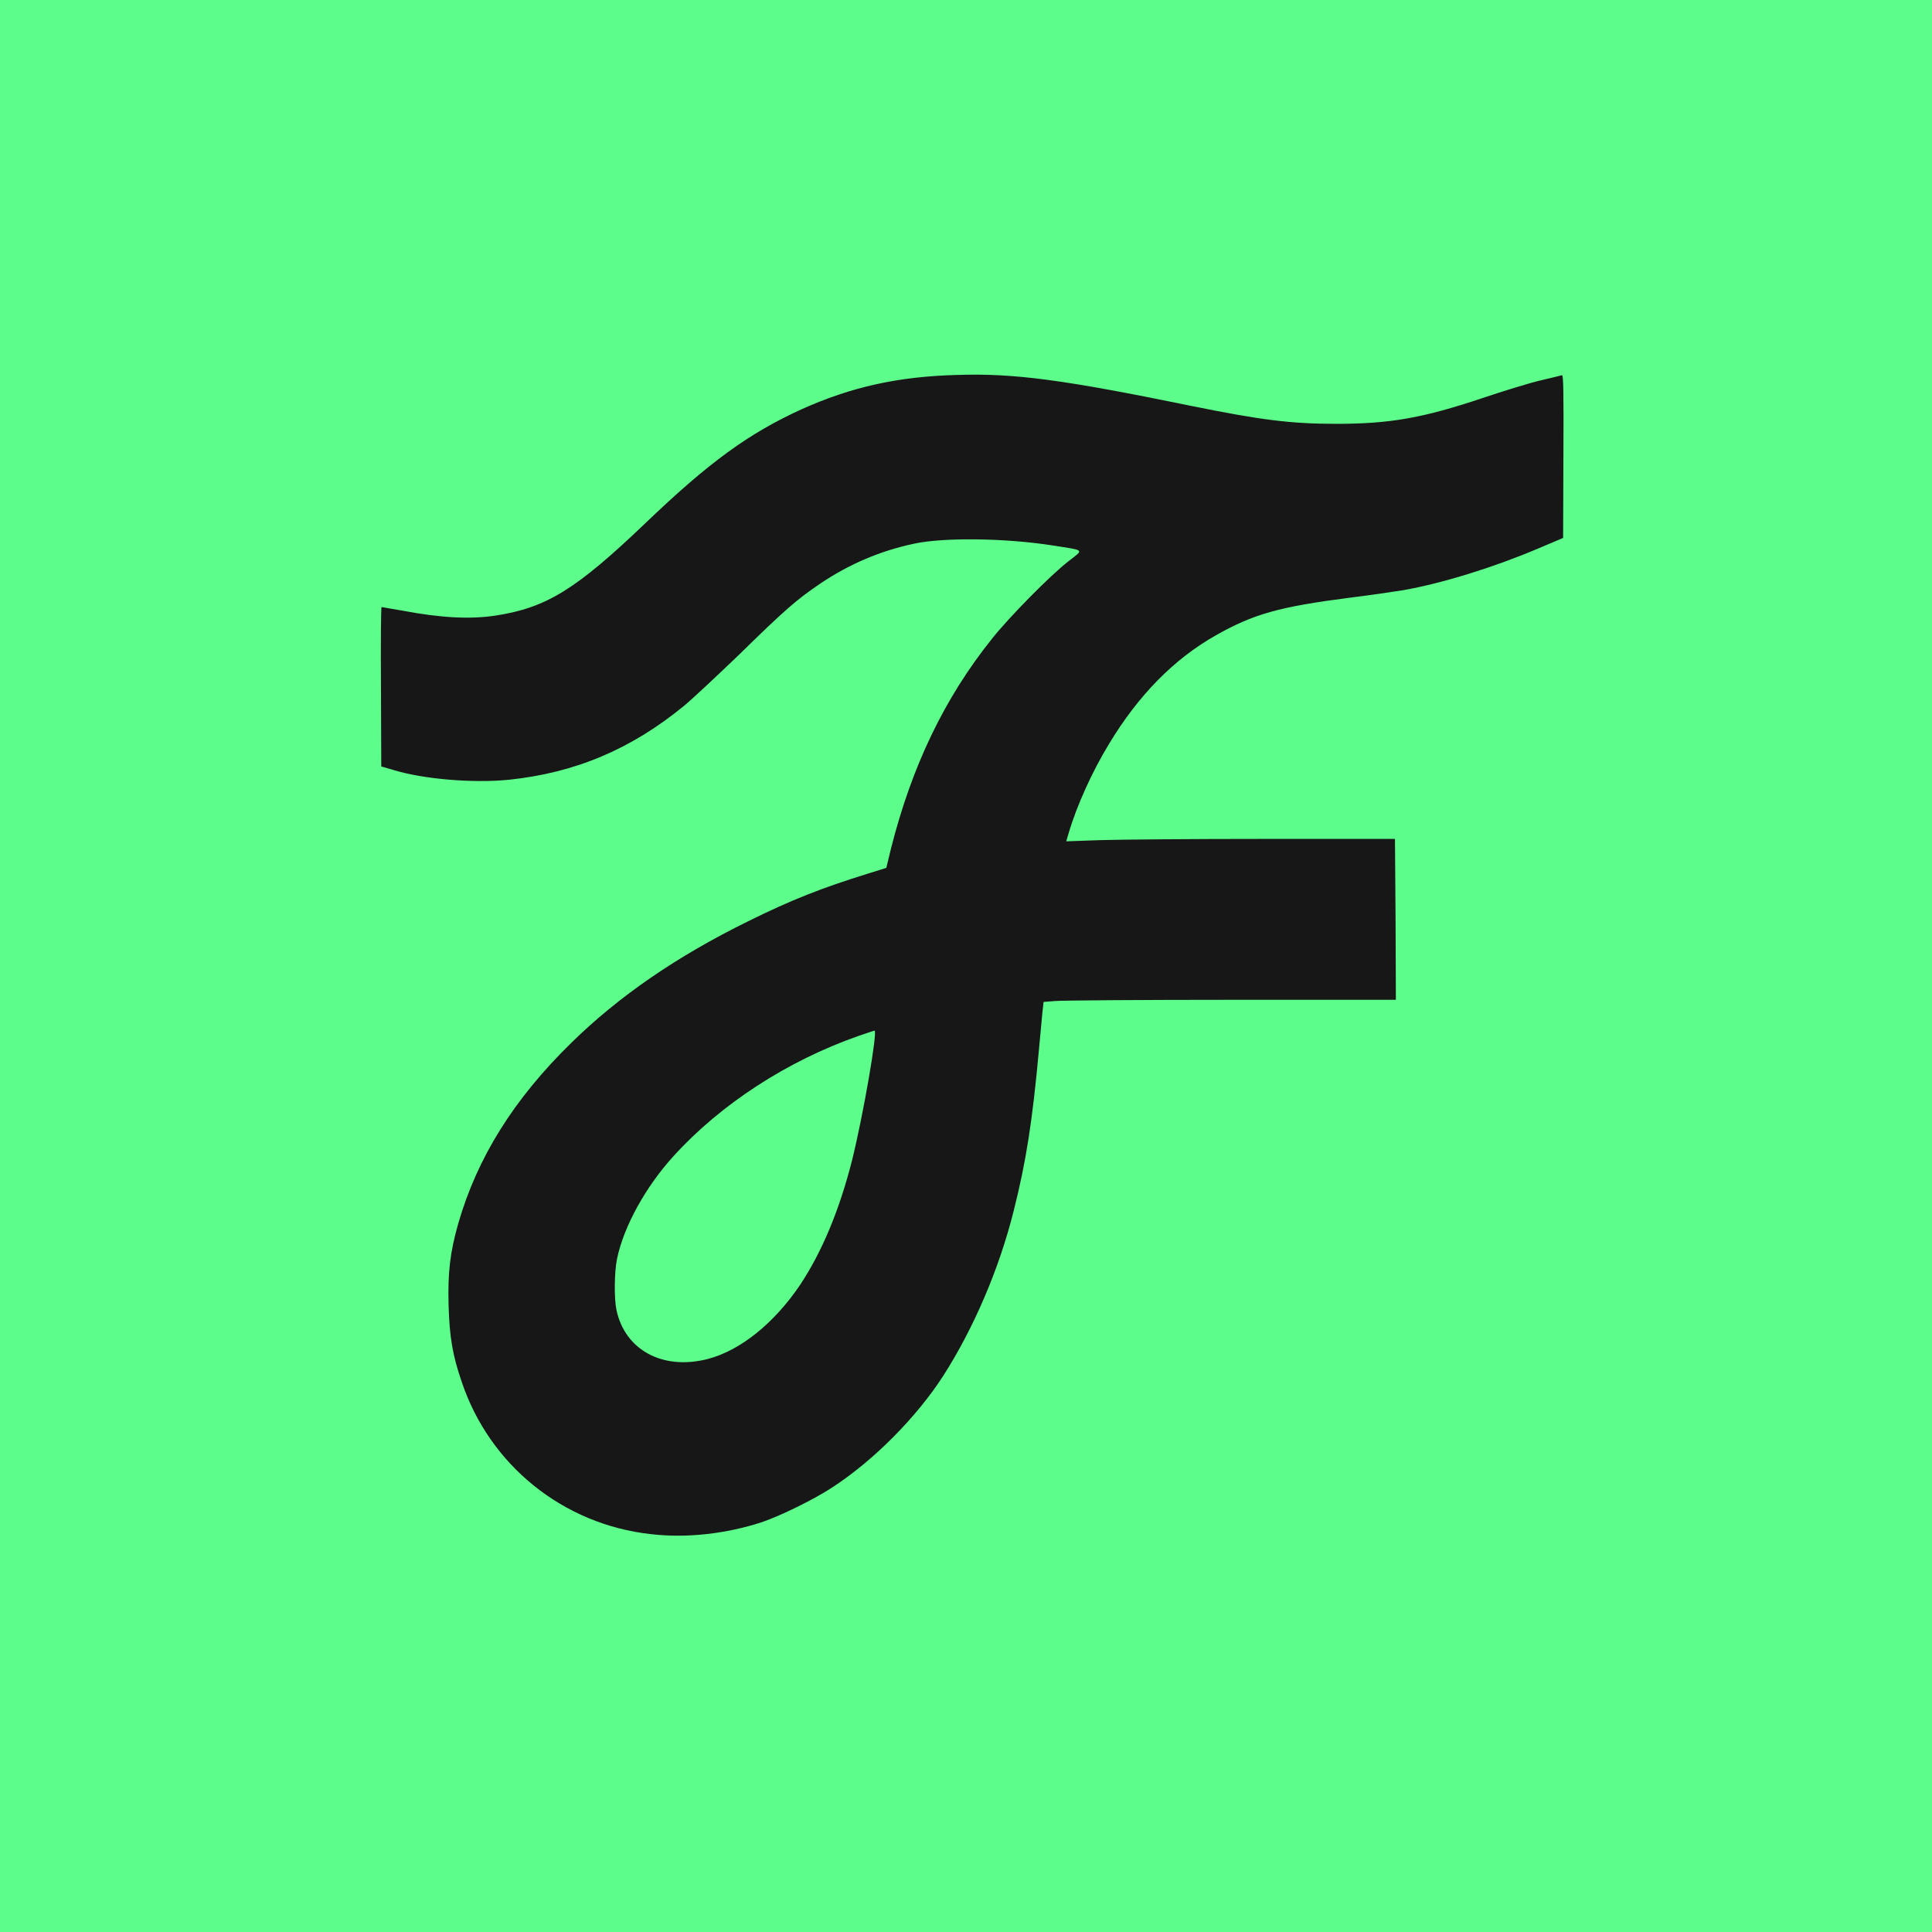
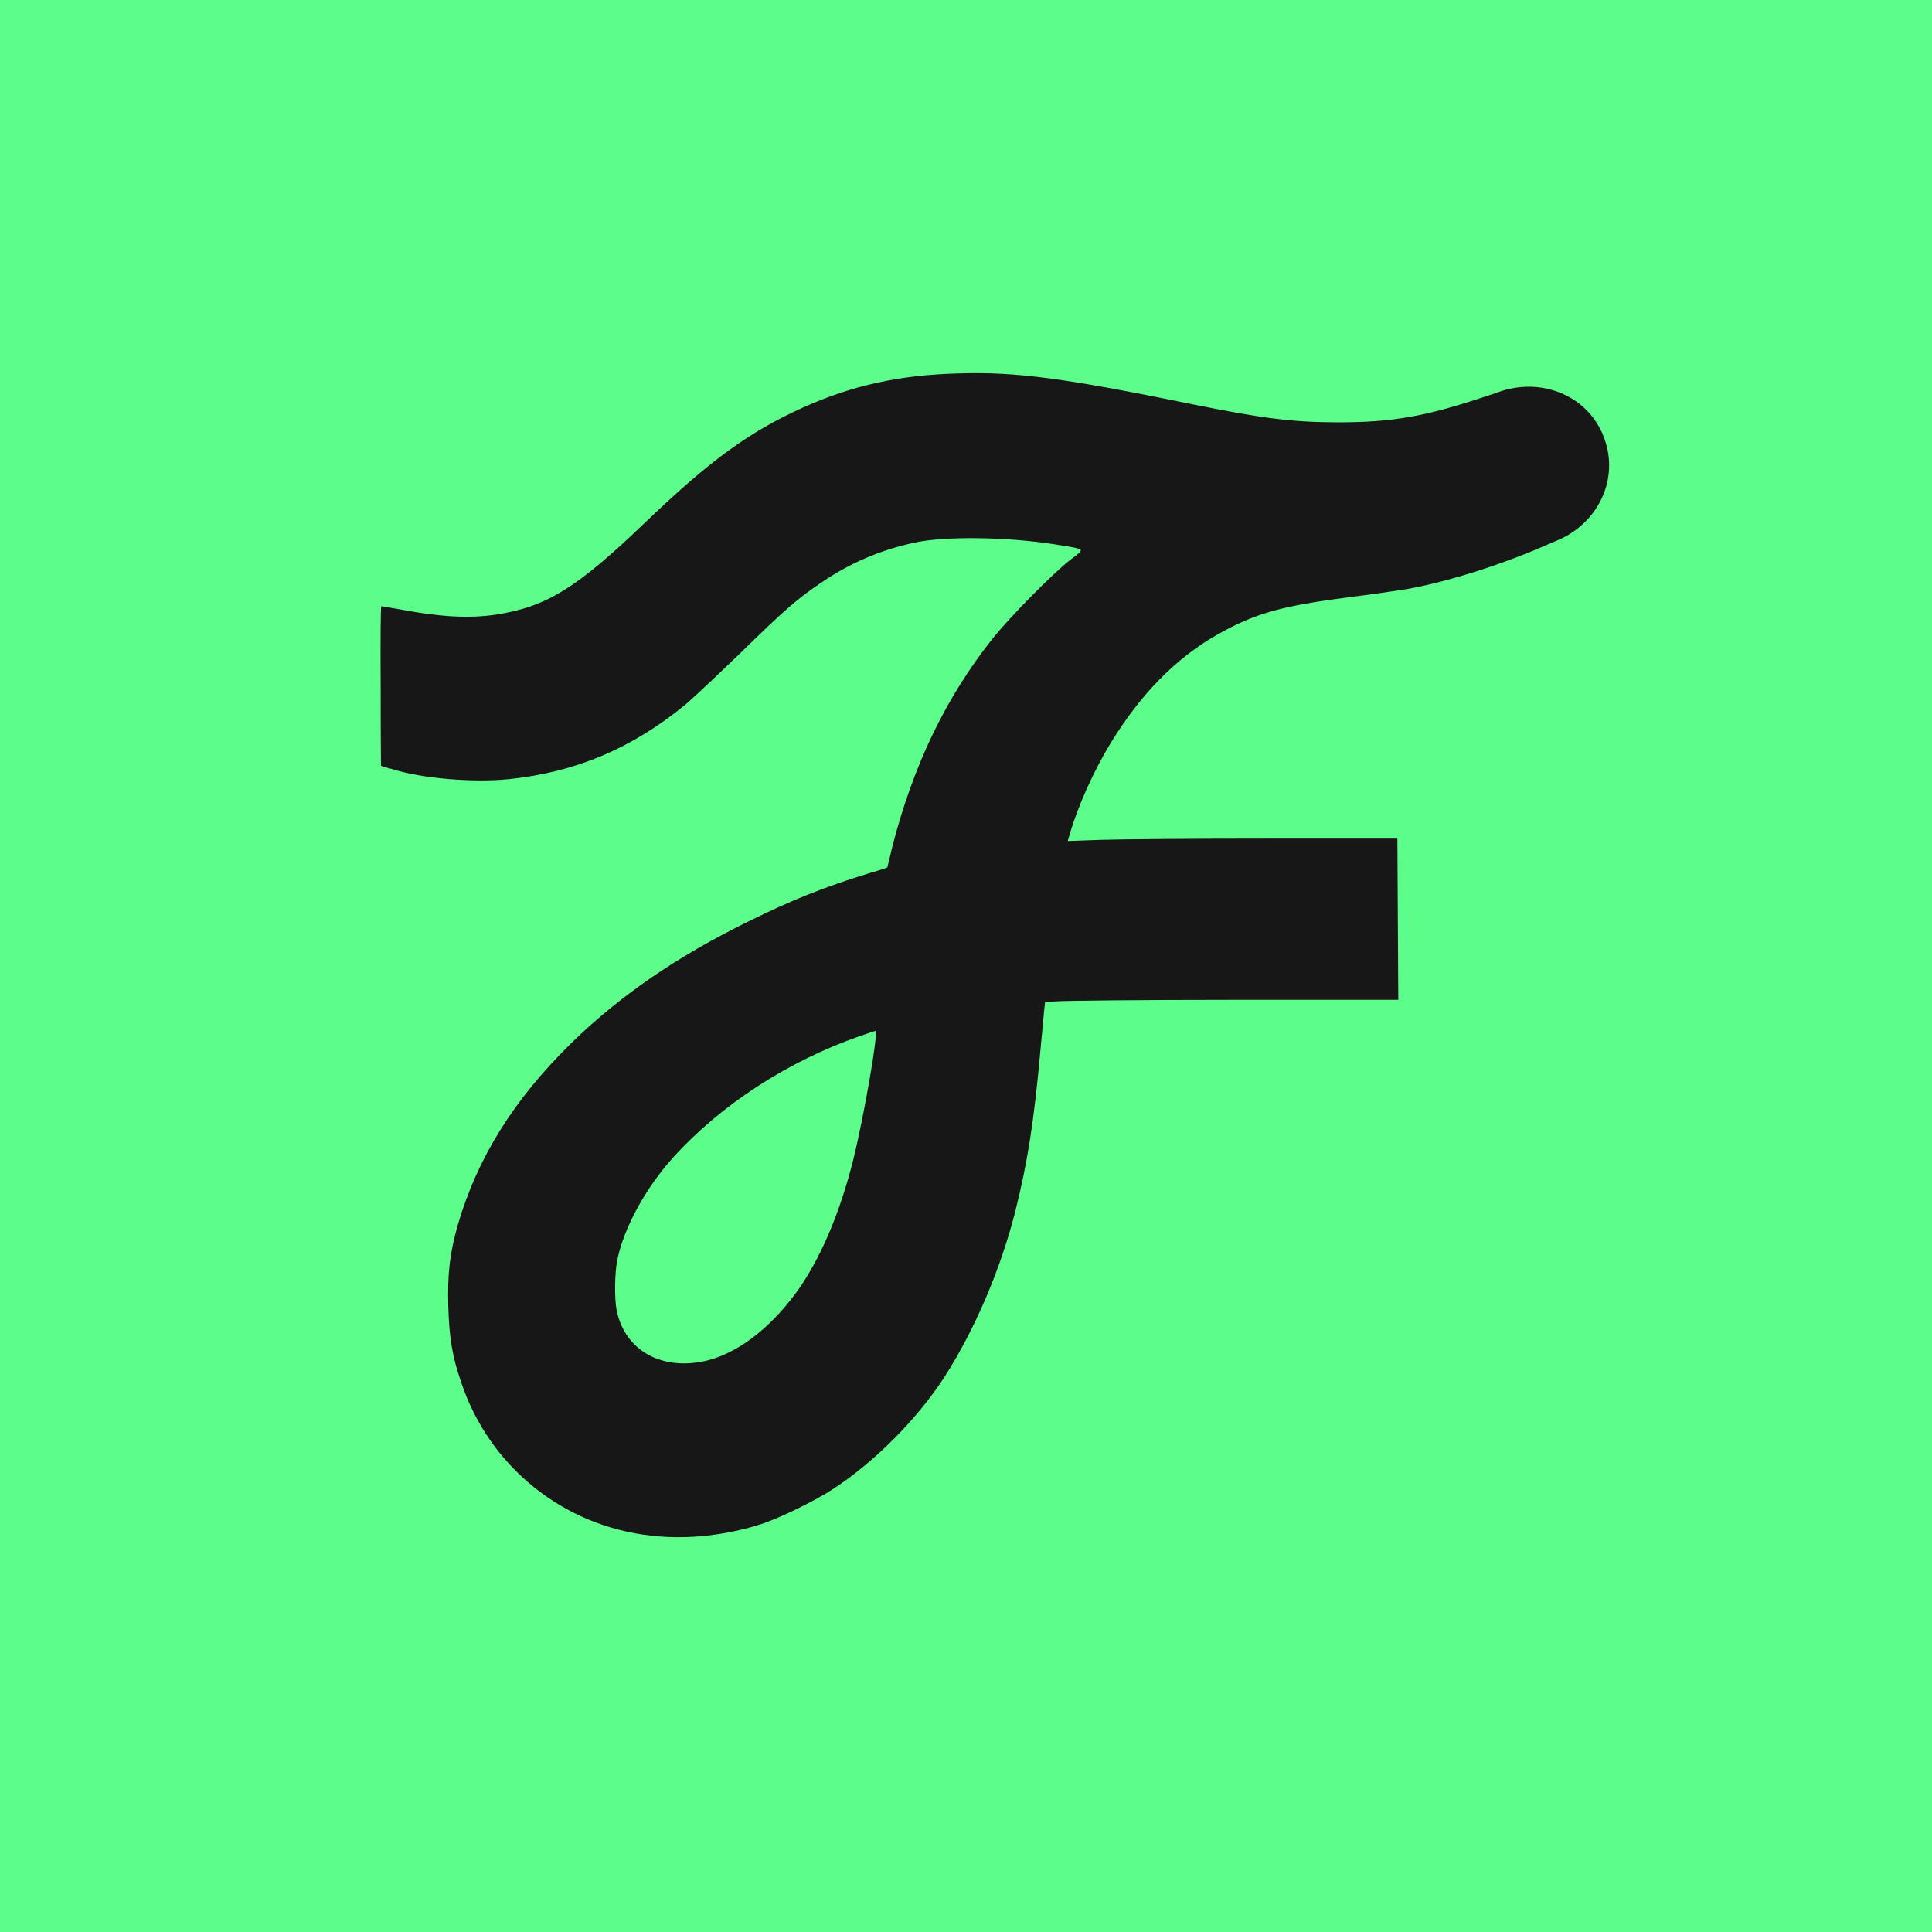
<svg xmlns="http://www.w3.org/2000/svg" viewBox="0 0 64 64" width="64" height="64">
  <rect width="64" height="64" fill="#5dfd8c" />
-   <path fill="#171717" fill-rule="evenodd" d="M21.56 50.82C18.65 50.5 16.21 48.53 15.29 45.76C14.99 44.89 14.89 44.28 14.86 43.24C14.83 42.15 14.91 41.48 15.18 40.53C15.81 38.35 17.01 36.42 18.92 34.55C20.5 33 22.42 31.68 24.78 30.52C26.19 29.82 27.23 29.41 28.75 28.94L29.36 28.75L29.52 28.09C30.21 25.37 31.29 23.12 32.86 21.16C33.44 20.43 34.81 19.04 35.41 18.58C35.91 18.19 35.95 18.24 34.88 18.07C33.28 17.82 31.25 17.8 30.28 18.01C29.15 18.25 28.13 18.69 27.19 19.32C26.39 19.86 25.99 20.21 24.49 21.68C23.76 22.38 22.94 23.15 22.65 23.39C20.9 24.82 19.06 25.6 16.86 25.83C15.67 25.95 14 25.81 13.01 25.5L12.63 25.39L12.62 22.75C12.61 21.3 12.62 20.11 12.64 20.11C12.66 20.11 12.97 20.17 13.34 20.23C14.61 20.47 15.58 20.52 16.43 20.39C18.1 20.13 19.08 19.53 21.38 17.33C23.5 15.3 24.81 14.35 26.57 13.55C28.2 12.82 29.75 12.47 31.72 12.42C33.61 12.36 35.24 12.58 39.48 13.45C41.75 13.91 42.76 14.04 44.25 14.04C46.05 14.04 47.12 13.85 49.1 13.19C49.81 12.95 50.69 12.68 51.04 12.6C51.39 12.52 51.7 12.44 51.74 12.43C51.79 12.41 51.8 12.95 51.79 15.11L51.78 17.82L50.93 18.18C49.49 18.79 47.79 19.32 46.49 19.55C46.17 19.6 45.37 19.72 44.71 19.8C42.38 20.1 41.52 20.34 40.27 21.05C38.89 21.83 37.71 23.03 36.74 24.64C36.19 25.54 35.67 26.68 35.4 27.6L35.32 27.87L36.46 27.83C37.08 27.81 39.53 27.79 41.9 27.79L46.21 27.79L46.23 30.46L46.24 33.12L40.78 33.12C37.79 33.12 35.16 33.14 34.95 33.16L34.57 33.19L34.53 33.55C34.51 33.75 34.46 34.28 34.42 34.73C34.2 37.16 33.99 38.48 33.58 40.11C33.1 42.03 32.26 43.99 31.25 45.57C30.36 46.95 28.95 48.37 27.59 49.26C26.97 49.67 25.86 50.21 25.25 50.42C24.06 50.81 22.74 50.96 21.56 50.82ZM23.44 45.02C24.52 44.74 25.64 43.84 26.5 42.57C27.23 41.47 27.8 40.1 28.22 38.46C28.6 36.93 29.08 34.14 28.97 34.14C28.96 34.14 28.72 34.22 28.43 34.32C26.09 35.14 23.88 36.57 22.31 38.3C21.39 39.31 20.66 40.63 20.44 41.7C20.35 42.13 20.34 43.01 20.42 43.39C20.7 44.72 21.95 45.4 23.44 45.02Z" />
+   <path fill="#171717" d="M46.32 33.12C44.5 33.12 42.67 33.12 40.85 33.12C37.85 33.12 35.21 33.15 35 33.17C34.87 33.18 34.75 33.18 34.62 33.19C32.75 33.51 30.87 33.83 29 34.15C28.99 34.15 28.75 34.23 28.46 34.33C26.12 35.15 23.9 36.58 22.32 38.32C21.4 39.33 20.67 40.66 20.45 41.73C20.36 42.16 20.35 43.04 20.43 43.42C20.71 44.76 21.96 45.44 23.46 45.06C24.54 44.78 25.66 43.87 26.53 42.6C27.26 41.5 27.83 40.12 28.25 38.48C28.63 36.95 29.11 34.15 29 34.15C29.13 32.35 29.26 30.54 29.39 28.74C29.45 28.52 29.5 28.3 29.55 28.08C30.25 25.35 31.33 23.1 32.9 21.13C33.49 20.4 34.86 19.01 35.46 18.54C35.67 18.38 35.8 18.29 35.8 18.24C35.8 16.1 37.45 12.97 39.54 13.4C41.82 13.86 42.83 13.99 44.33 13.99C46.13 13.99 47.2 13.8 49.19 13.14C49.37 13.08 49.56 13.02 49.75 12.95C48.99 13.2 51.26 14.37 51.53 15.11C51.81 15.85 52.32 17.6 51.59 17.9C51.4 17.98 51.21 18.06 51.03 18.14C49.58 18.76 47.88 19.29 46.57 19.52C46.25 19.57 45.45 19.69 44.79 19.77C41.62 20.15 35.81 21.43 35.8 18.24C35.8 18.16 35.55 18.13 34.93 18.03C33.33 17.78 31.29 17.76 30.32 17.97C29.18 18.21 28.16 18.65 27.22 19.29C26.42 19.83 26.01 20.18 24.51 21.65C23.78 22.35 22.96 23.13 22.67 23.37C20.91 24.8 19.07 25.58 16.86 25.81C15.67 25.93 13.99 25.79 13 25.48C12.87 25.45 12.74 25.41 12.62 25.37C12.61 24.49 12.61 23.61 12.61 22.73C12.6 21.27 12.61 20.08 12.63 20.08C12.65 20.08 12.96 20.14 13.33 20.2C14.6 20.44 15.58 20.49 16.43 20.36C18.1 20.1 19.09 19.5 21.39 17.29C23.52 15.25 24.83 14.3 26.6 13.5C28.23 12.77 29.79 12.42 31.76 12.37C33.66 12.31 35.29 12.53 39.54 13.4C41.82 13.86 42.83 13.99 44.33 13.99C46.13 13.99 47.2 13.8 49.19 13.14C49.37 13.08 49.56 13.02 49.75 12.95C51.14 12.51 52.64 13.14 53.14 14.51C53.65 15.88 52.93 17.34 51.59 17.9C51.4 17.98 51.21 18.06 51.03 18.14C49.58 18.76 47.88 19.29 46.57 19.52C46.25 19.57 45.45 19.69 44.79 19.77C42.45 20.07 41.59 20.31 40.33 21.02C38.95 21.8 37.77 23.01 36.79 24.62C36.24 25.52 35.72 26.67 35.45 27.59C35.42 27.68 35.4 27.77 35.37 27.86C35.12 29.64 34.87 31.42 34.62 33.19C34.61 33.31 34.59 33.44 34.58 33.56C34.56 33.76 34.51 34.29 34.47 34.74C34.25 37.18 34.04 38.5 33.63 40.14C33.14 42.06 32.3 44.03 31.29 45.61C30.4 46.99 28.98 48.42 27.62 49.31C27 49.72 25.88 50.26 25.27 50.47C24.08 50.86 22.76 51.01 21.57 50.87C18.65 50.55 16.21 48.58 15.28 45.8C14.98 44.93 14.88 44.32 14.85 43.27C14.82 42.18 14.9 41.51 15.17 40.56C15.81 38.37 17.01 36.43 18.92 34.56C20.51 33 22.43 31.68 24.8 30.52C26.22 29.82 27.26 29.4 28.78 28.93C28.99 28.87 29.19 28.81 29.39 28.74C31.39 28.45 33.38 28.15 35.37 27.86C35.75 27.85 36.13 27.83 36.51 27.82C37.14 27.8 39.59 27.78 41.97 27.78C43.41 27.78 44.85 27.78 46.29 27.78Z" />
</svg>
